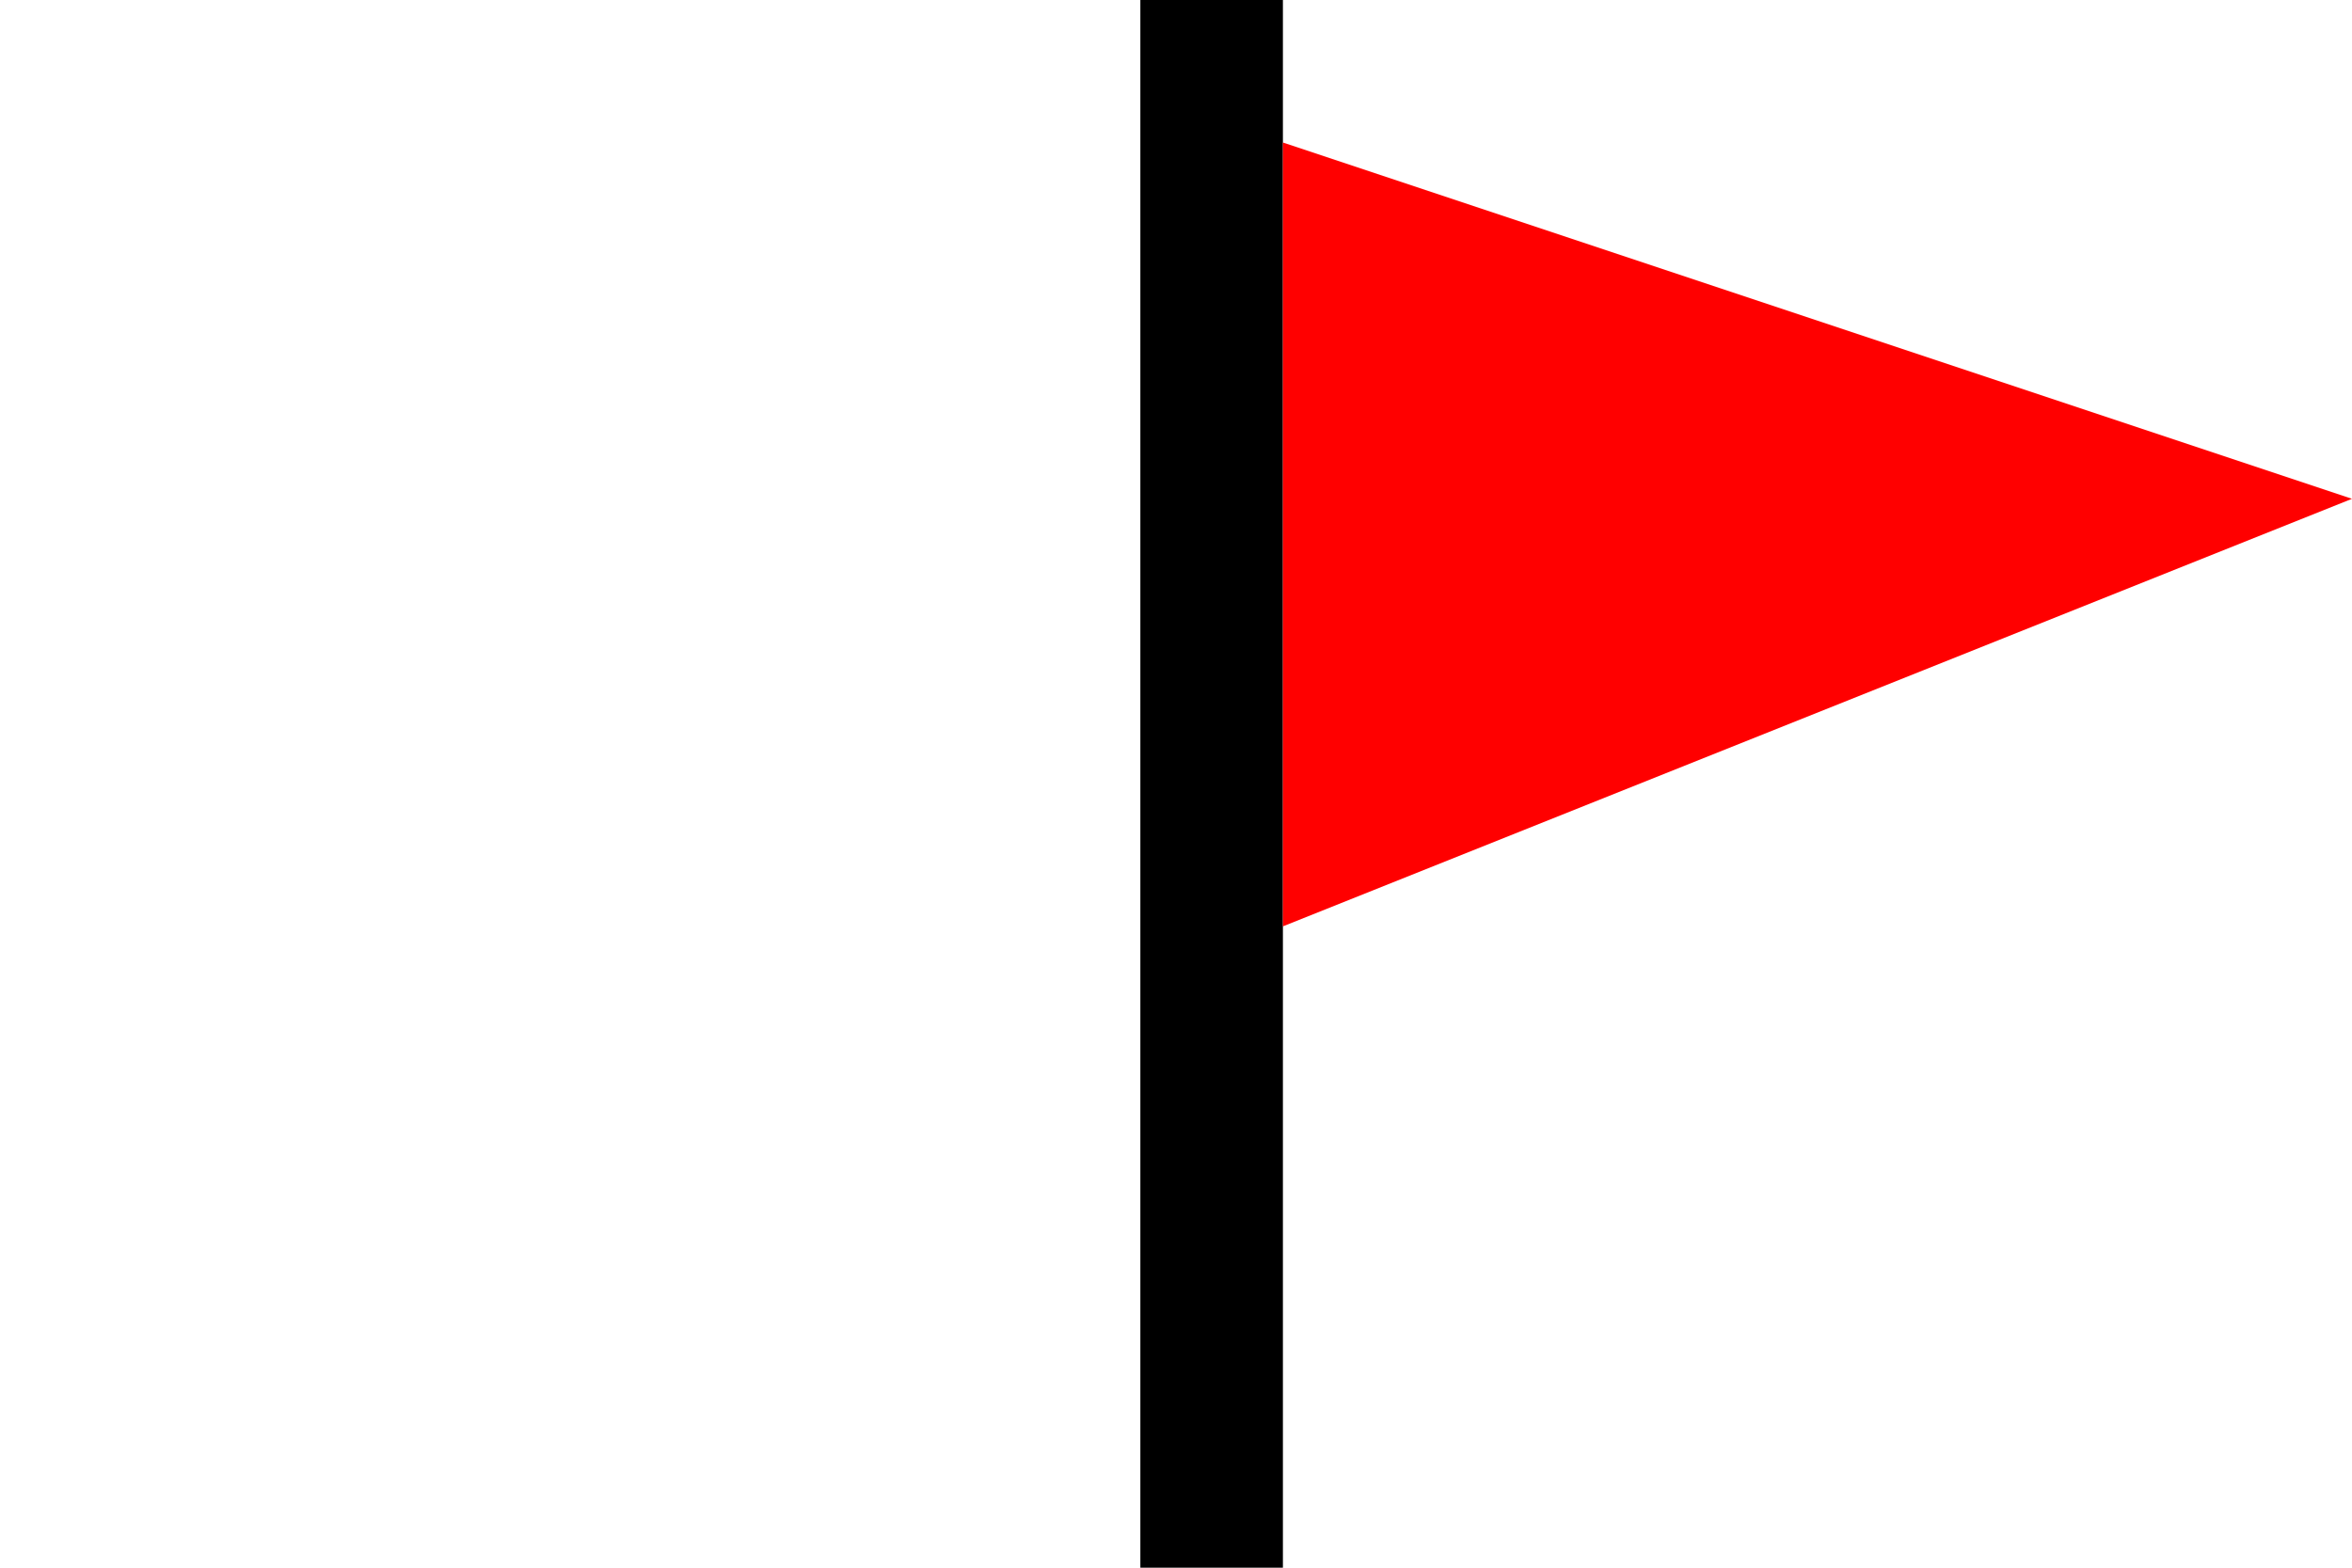
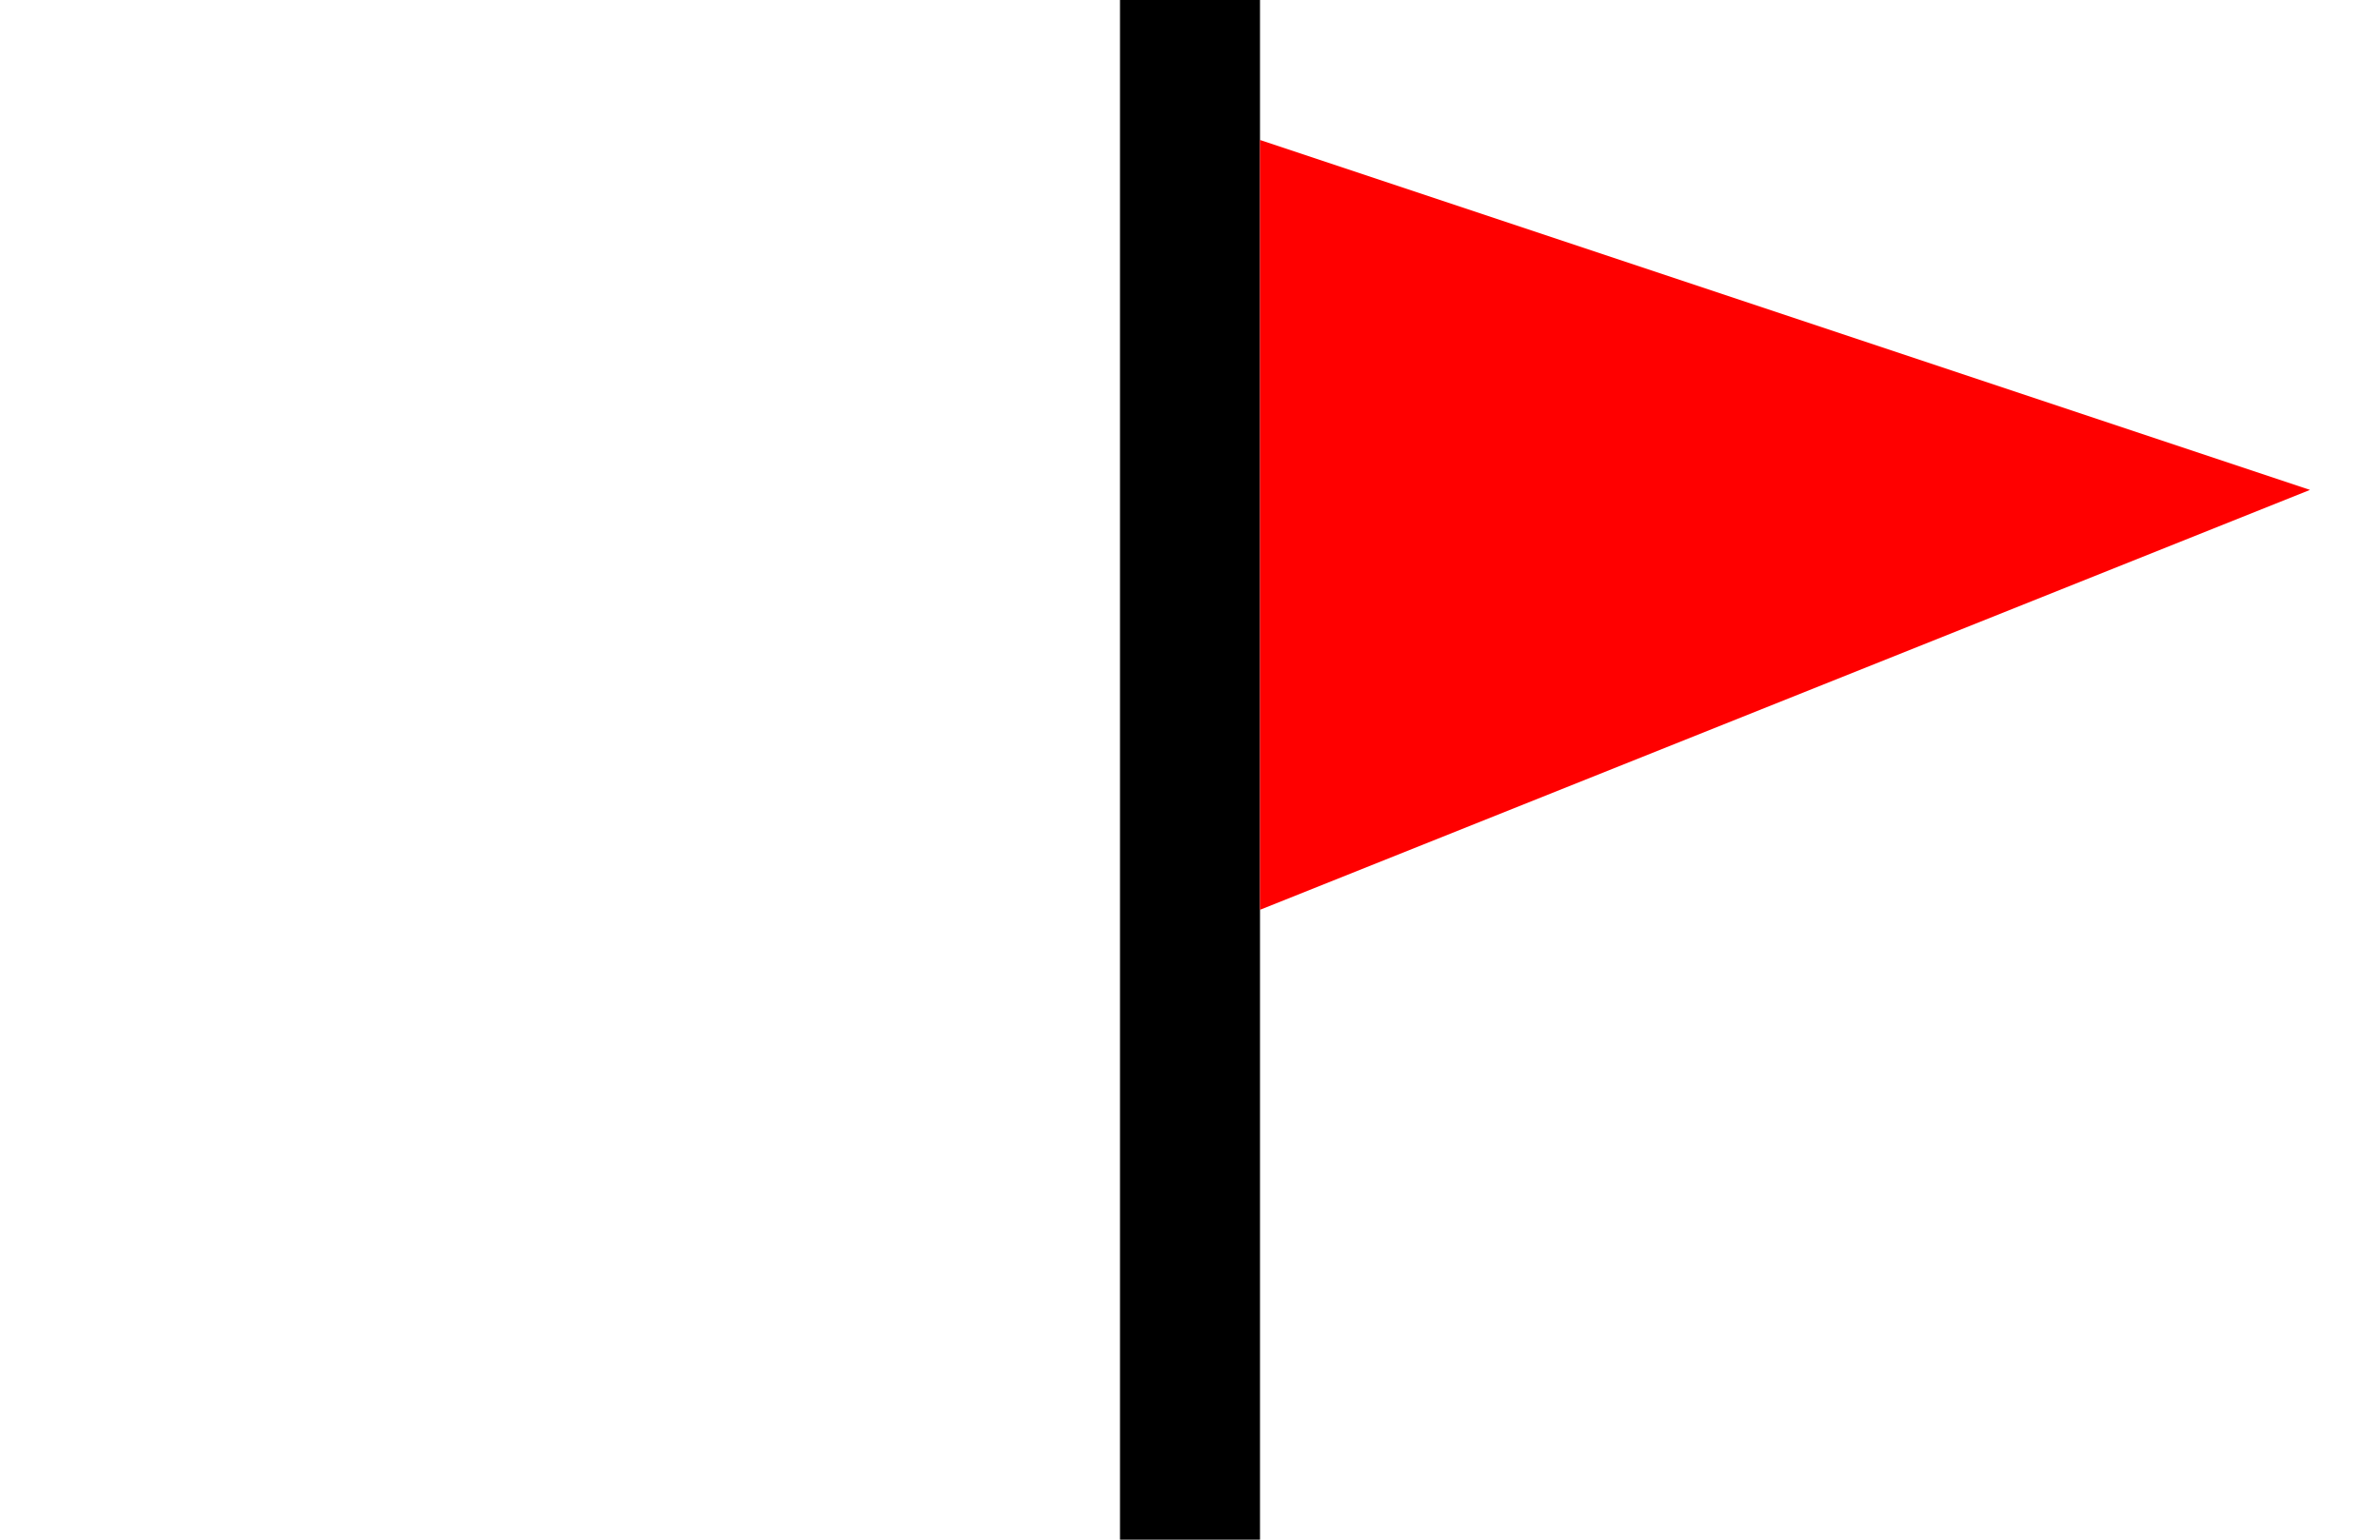
- <svg xmlns="http://www.w3.org/2000/svg" width="33" height="22" version="1.1">
+ <svg xmlns="http://www.w3.org/2000/svg" width="34" height="22" version="1.1">
  <line x1="17" y1="0" x2="17" y2="22" stroke="black" stroke-width="2" />
  <polygon points="18,2 33,7 18,13" style="fill:red" />
</svg>
